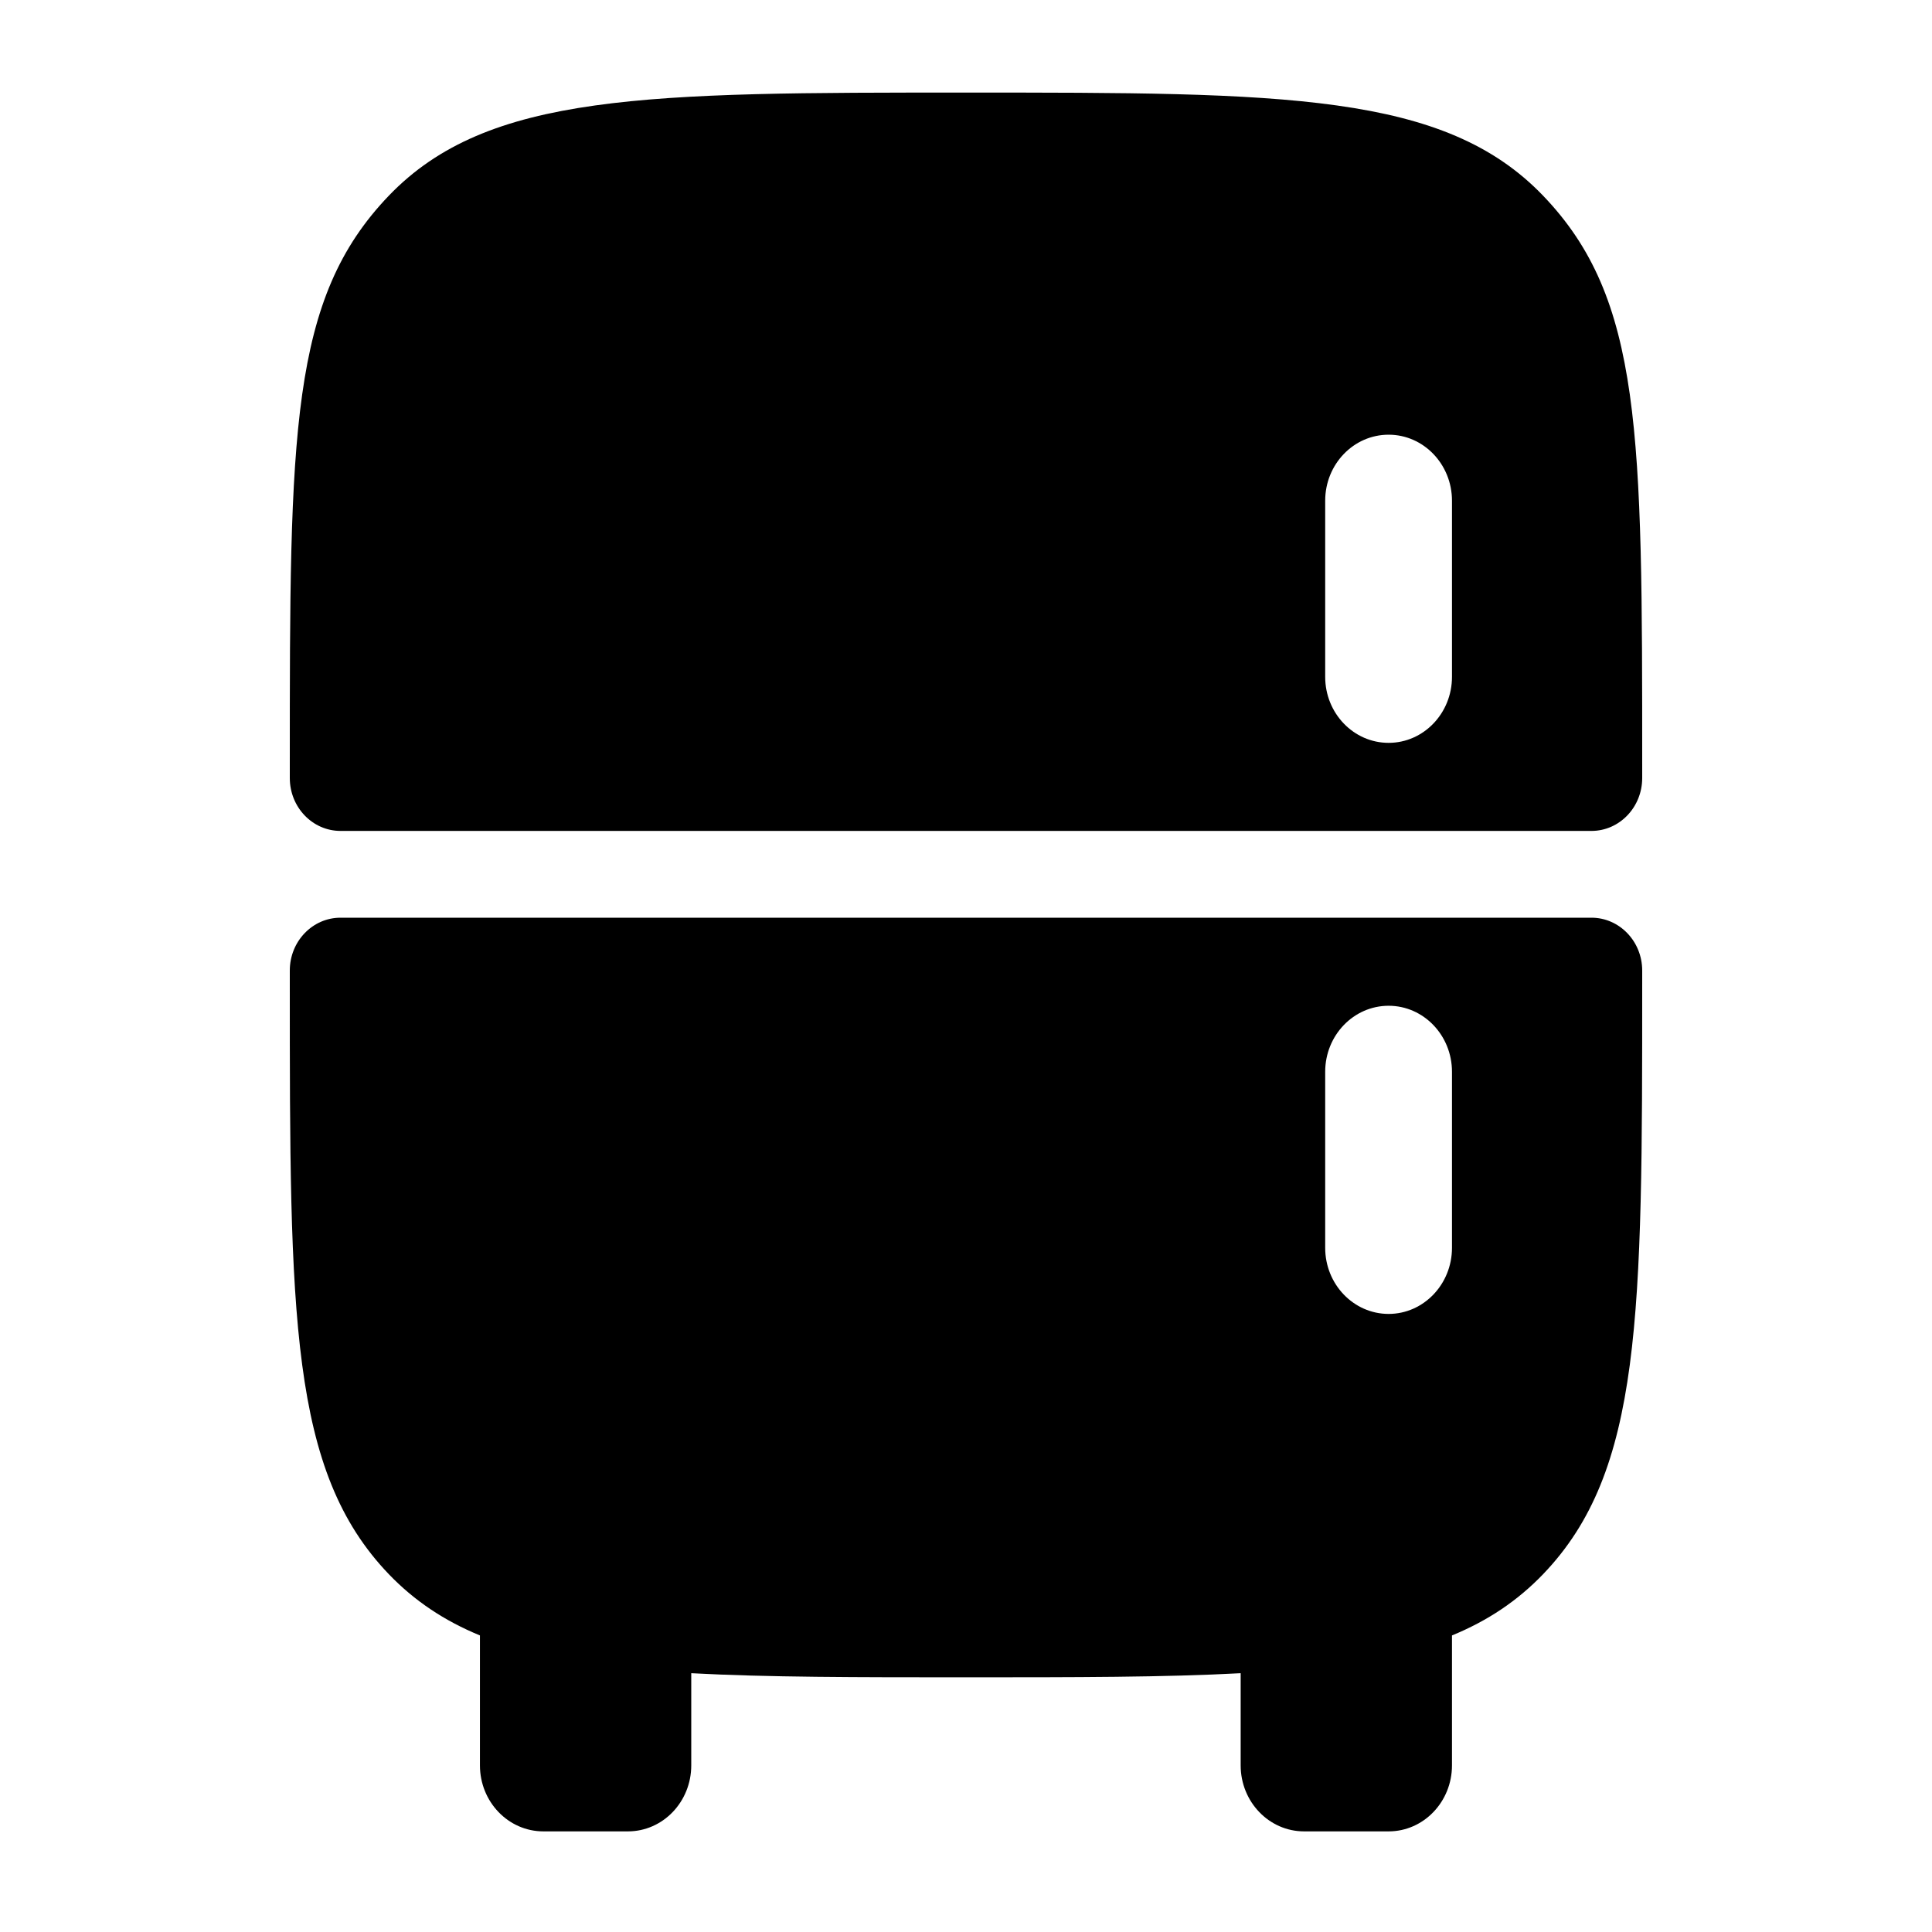
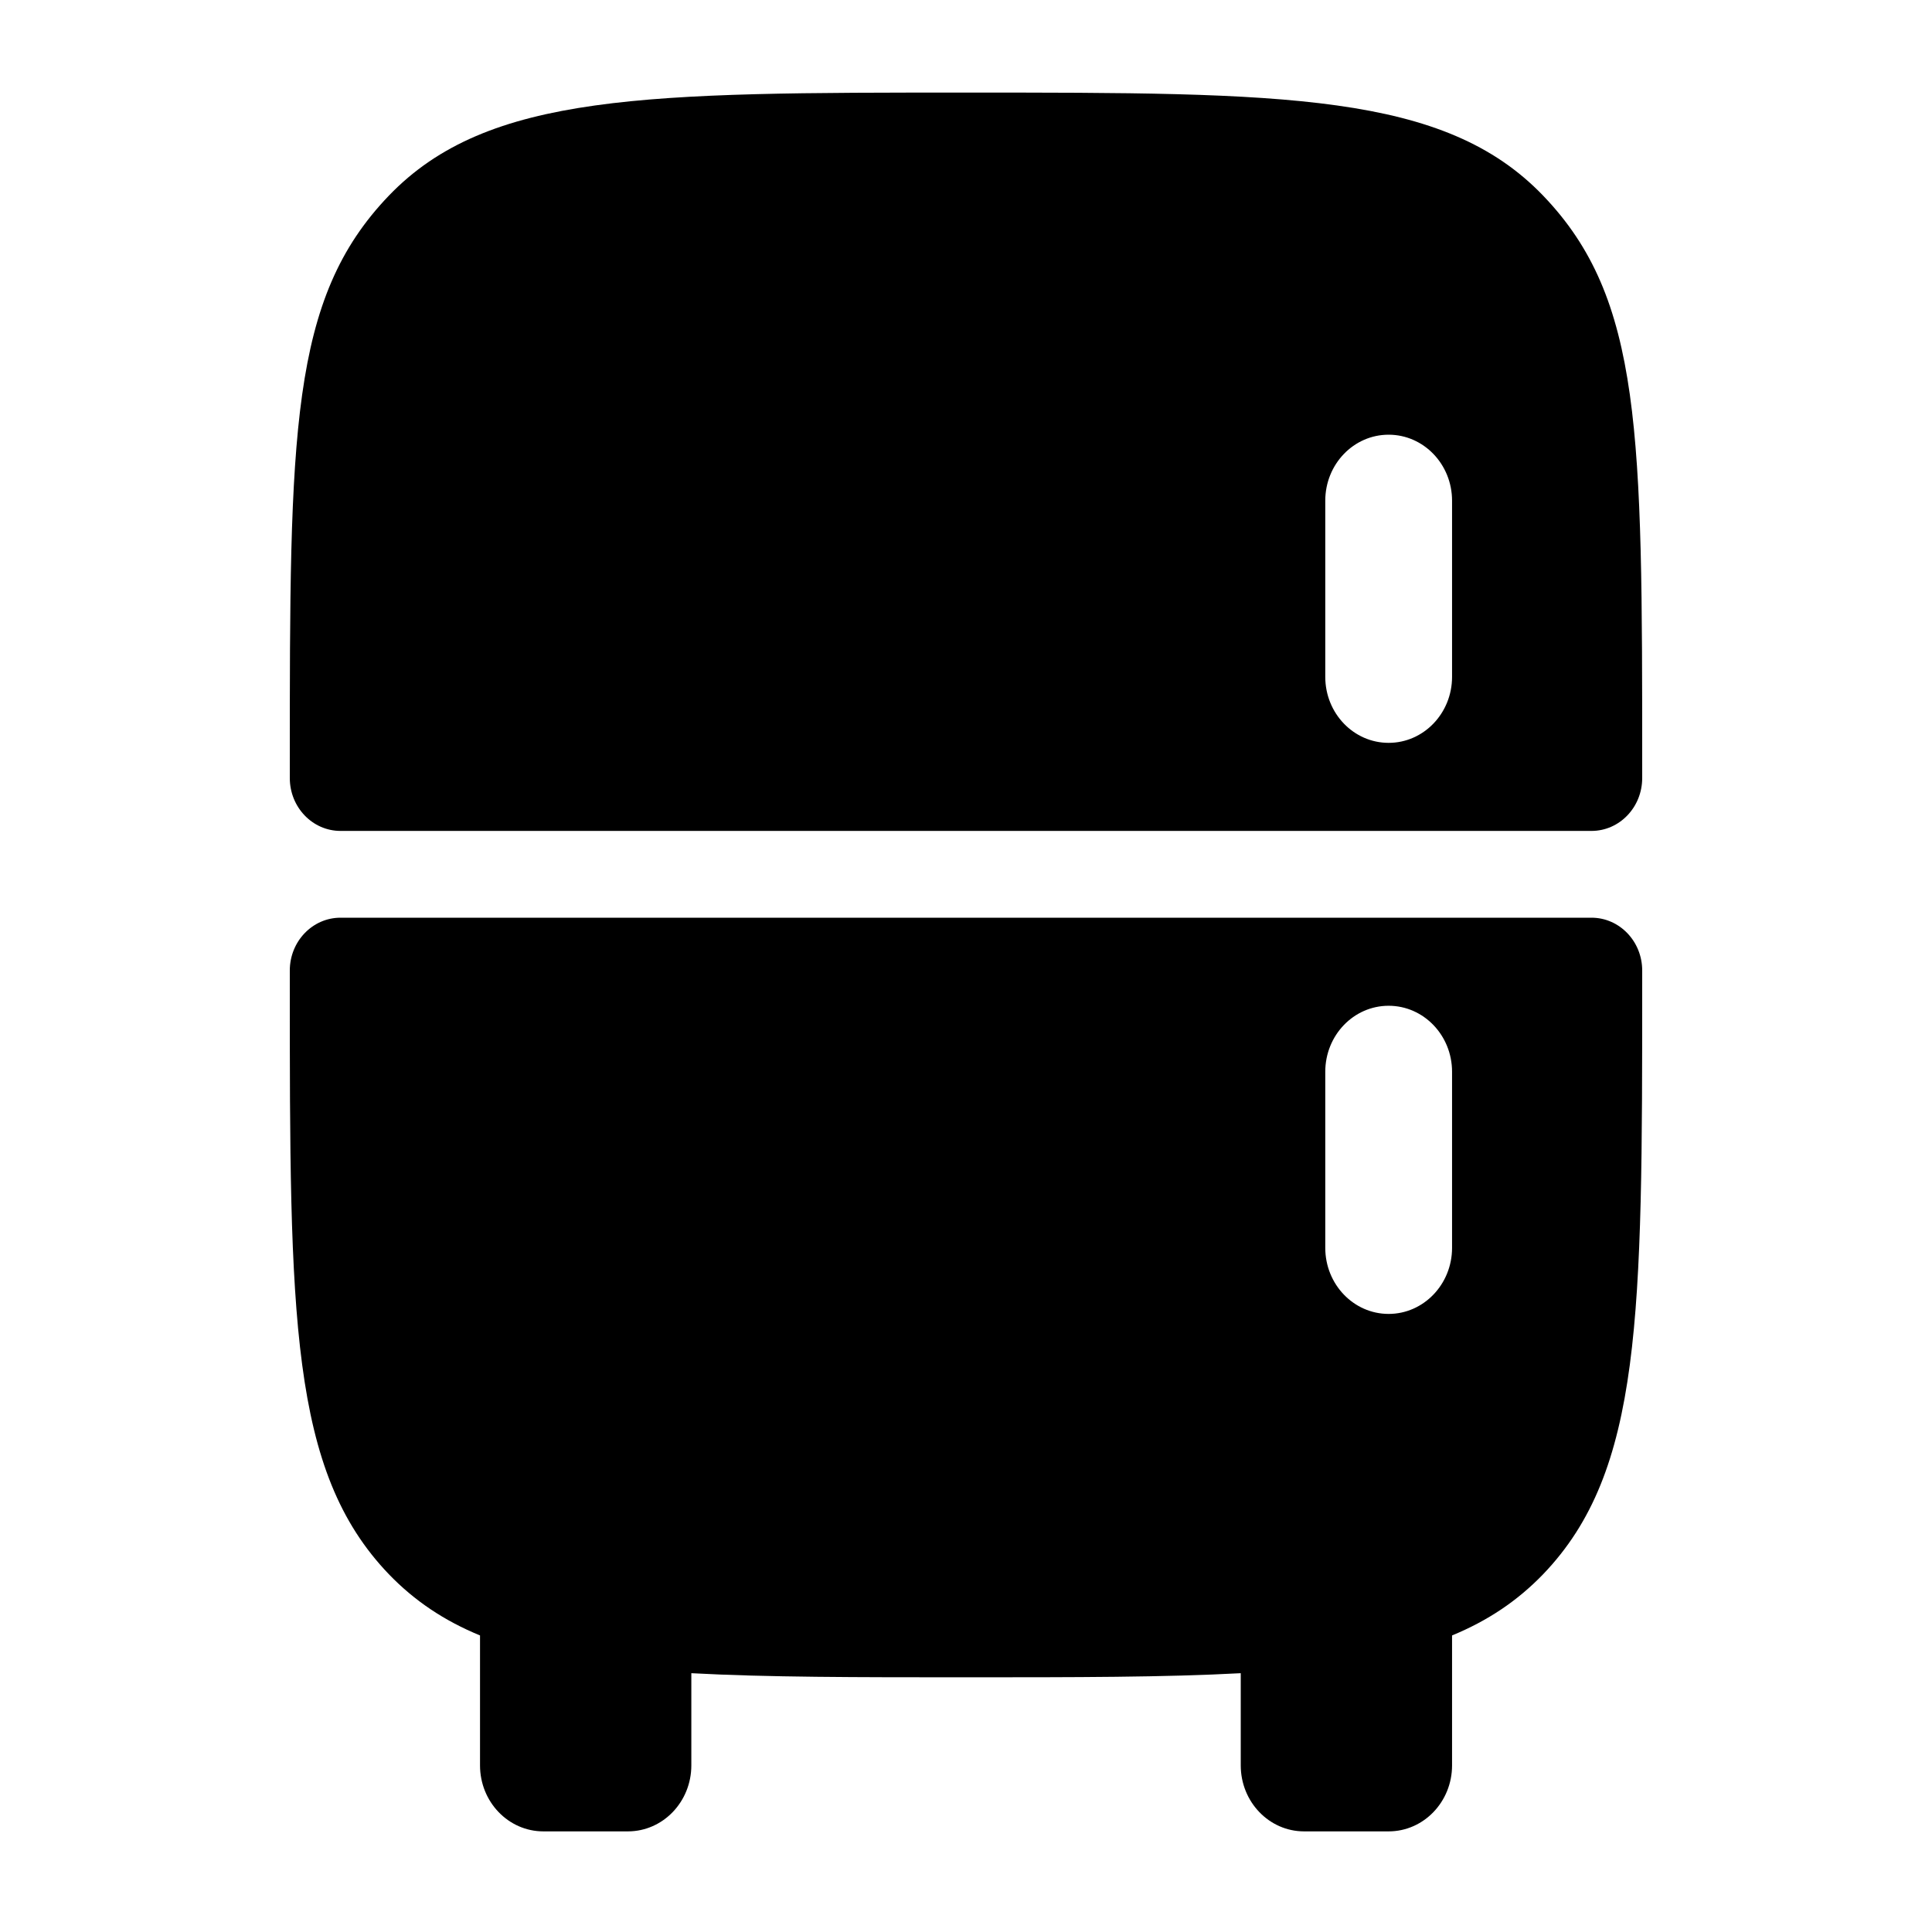
<svg xmlns="http://www.w3.org/2000/svg" width="24" height="24" viewBox="0 0 24 24" fill="none">
-   <path fill-rule="evenodd" clip-rule="evenodd" d="M4.83 2.431C3.6 3.713 3.6 5.377 3.6 9.501V9.665C3.6 10.028 3.882 10.322 4.23 10.322H19.77C20.117 10.322 20.4 10.028 20.4 9.665V9.501C20.4 5.377 20.4 3.713 19.169 2.431C17.939 1.15 15.959 1.15 12 1.15C8.04 1.15 6.06 1.15 4.83 2.431ZM17.25 5.4C17.684 5.4 18.037 5.767 18.037 6.22V8.408C18.037 8.861 17.684 9.228 17.25 9.228C16.815 9.228 16.462 8.861 16.462 8.408V6.22C16.462 5.767 16.815 5.4 17.25 5.4Z" fill="currentColor" />
-   <path fill-rule="evenodd" clip-rule="evenodd" d="M4.23 11.4C3.882 11.4 3.6 11.694 3.6 12.056V12.22C3.6 16.345 3.6 18.273 4.83 19.555C5.149 19.887 5.52 20.134 5.962 20.316V21.93C5.962 22.383 6.315 22.75 6.75 22.75H7.8C8.235 22.75 8.587 22.383 8.587 21.93V20.785C9.526 20.836 10.648 20.836 12 20.836C13.352 20.836 14.473 20.836 15.412 20.785V21.93C15.412 22.383 15.765 22.75 16.2 22.75H17.25C17.684 22.75 18.037 22.383 18.037 21.93V20.316C18.48 20.134 18.85 19.887 19.169 19.555C20.4 18.273 20.4 16.345 20.4 12.22V12.056C20.4 11.694 20.117 11.4 19.77 11.4H4.23ZM17.25 12.494C17.684 12.494 18.037 12.861 18.037 13.314V15.501C18.037 15.954 17.684 16.322 17.25 16.322C16.815 16.322 16.462 15.954 16.462 15.501V13.314C16.462 12.861 16.815 12.494 17.25 12.494Z" fill="currentColor" />
+   <path fill-rule="evenodd" clip-rule="evenodd" d="M4.83 2.431C3.6 3.713 3.6 5.377 3.6 9.501V9.665C3.6 10.028 3.882 10.322 4.23 10.322H19.77C20.118 10.322 20.4 10.028 20.4 9.665V9.501C20.4 5.377 20.4 3.713 19.17 2.431C17.94 1.15 15.96 1.15 12 1.15C8.04 1.15 6.061 1.15 4.83 2.431ZM17.25 5.4C17.685 5.4 18.038 5.767 18.038 6.22V8.408C18.038 8.861 17.685 9.228 17.25 9.228C16.815 9.228 16.463 8.861 16.463 8.408V6.22C16.463 5.767 16.815 5.4 17.25 5.4Z" fill="currentColor" />
+   <path fill-rule="evenodd" clip-rule="evenodd" d="M4.23 11.4C3.882 11.4 3.6 11.694 3.6 12.056V12.22C3.6 16.345 3.6 18.273 4.83 19.555C5.15 19.887 5.52 20.134 5.963 20.316V21.93C5.963 22.383 6.315 22.75 6.75 22.75H7.8C8.235 22.75 8.588 22.383 8.588 21.93V20.785C9.527 20.836 10.648 20.836 12 20.836C13.352 20.836 14.473 20.836 15.413 20.785V21.93C15.413 22.383 15.765 22.75 16.2 22.75H17.25C17.685 22.75 18.038 22.383 18.038 21.93V20.316C18.48 20.134 18.85 19.887 19.17 19.555C20.4 18.273 20.4 16.345 20.4 12.22V12.056C20.4 11.694 20.118 11.4 19.77 11.4H4.23ZM17.25 12.494C17.685 12.494 18.038 12.861 18.038 13.314V15.501C18.038 15.954 17.685 16.322 17.25 16.322C16.815 16.322 16.463 15.954 16.463 15.501V13.314C16.463 12.861 16.815 12.494 17.25 12.494Z" fill="currentColor" />
</svg>
